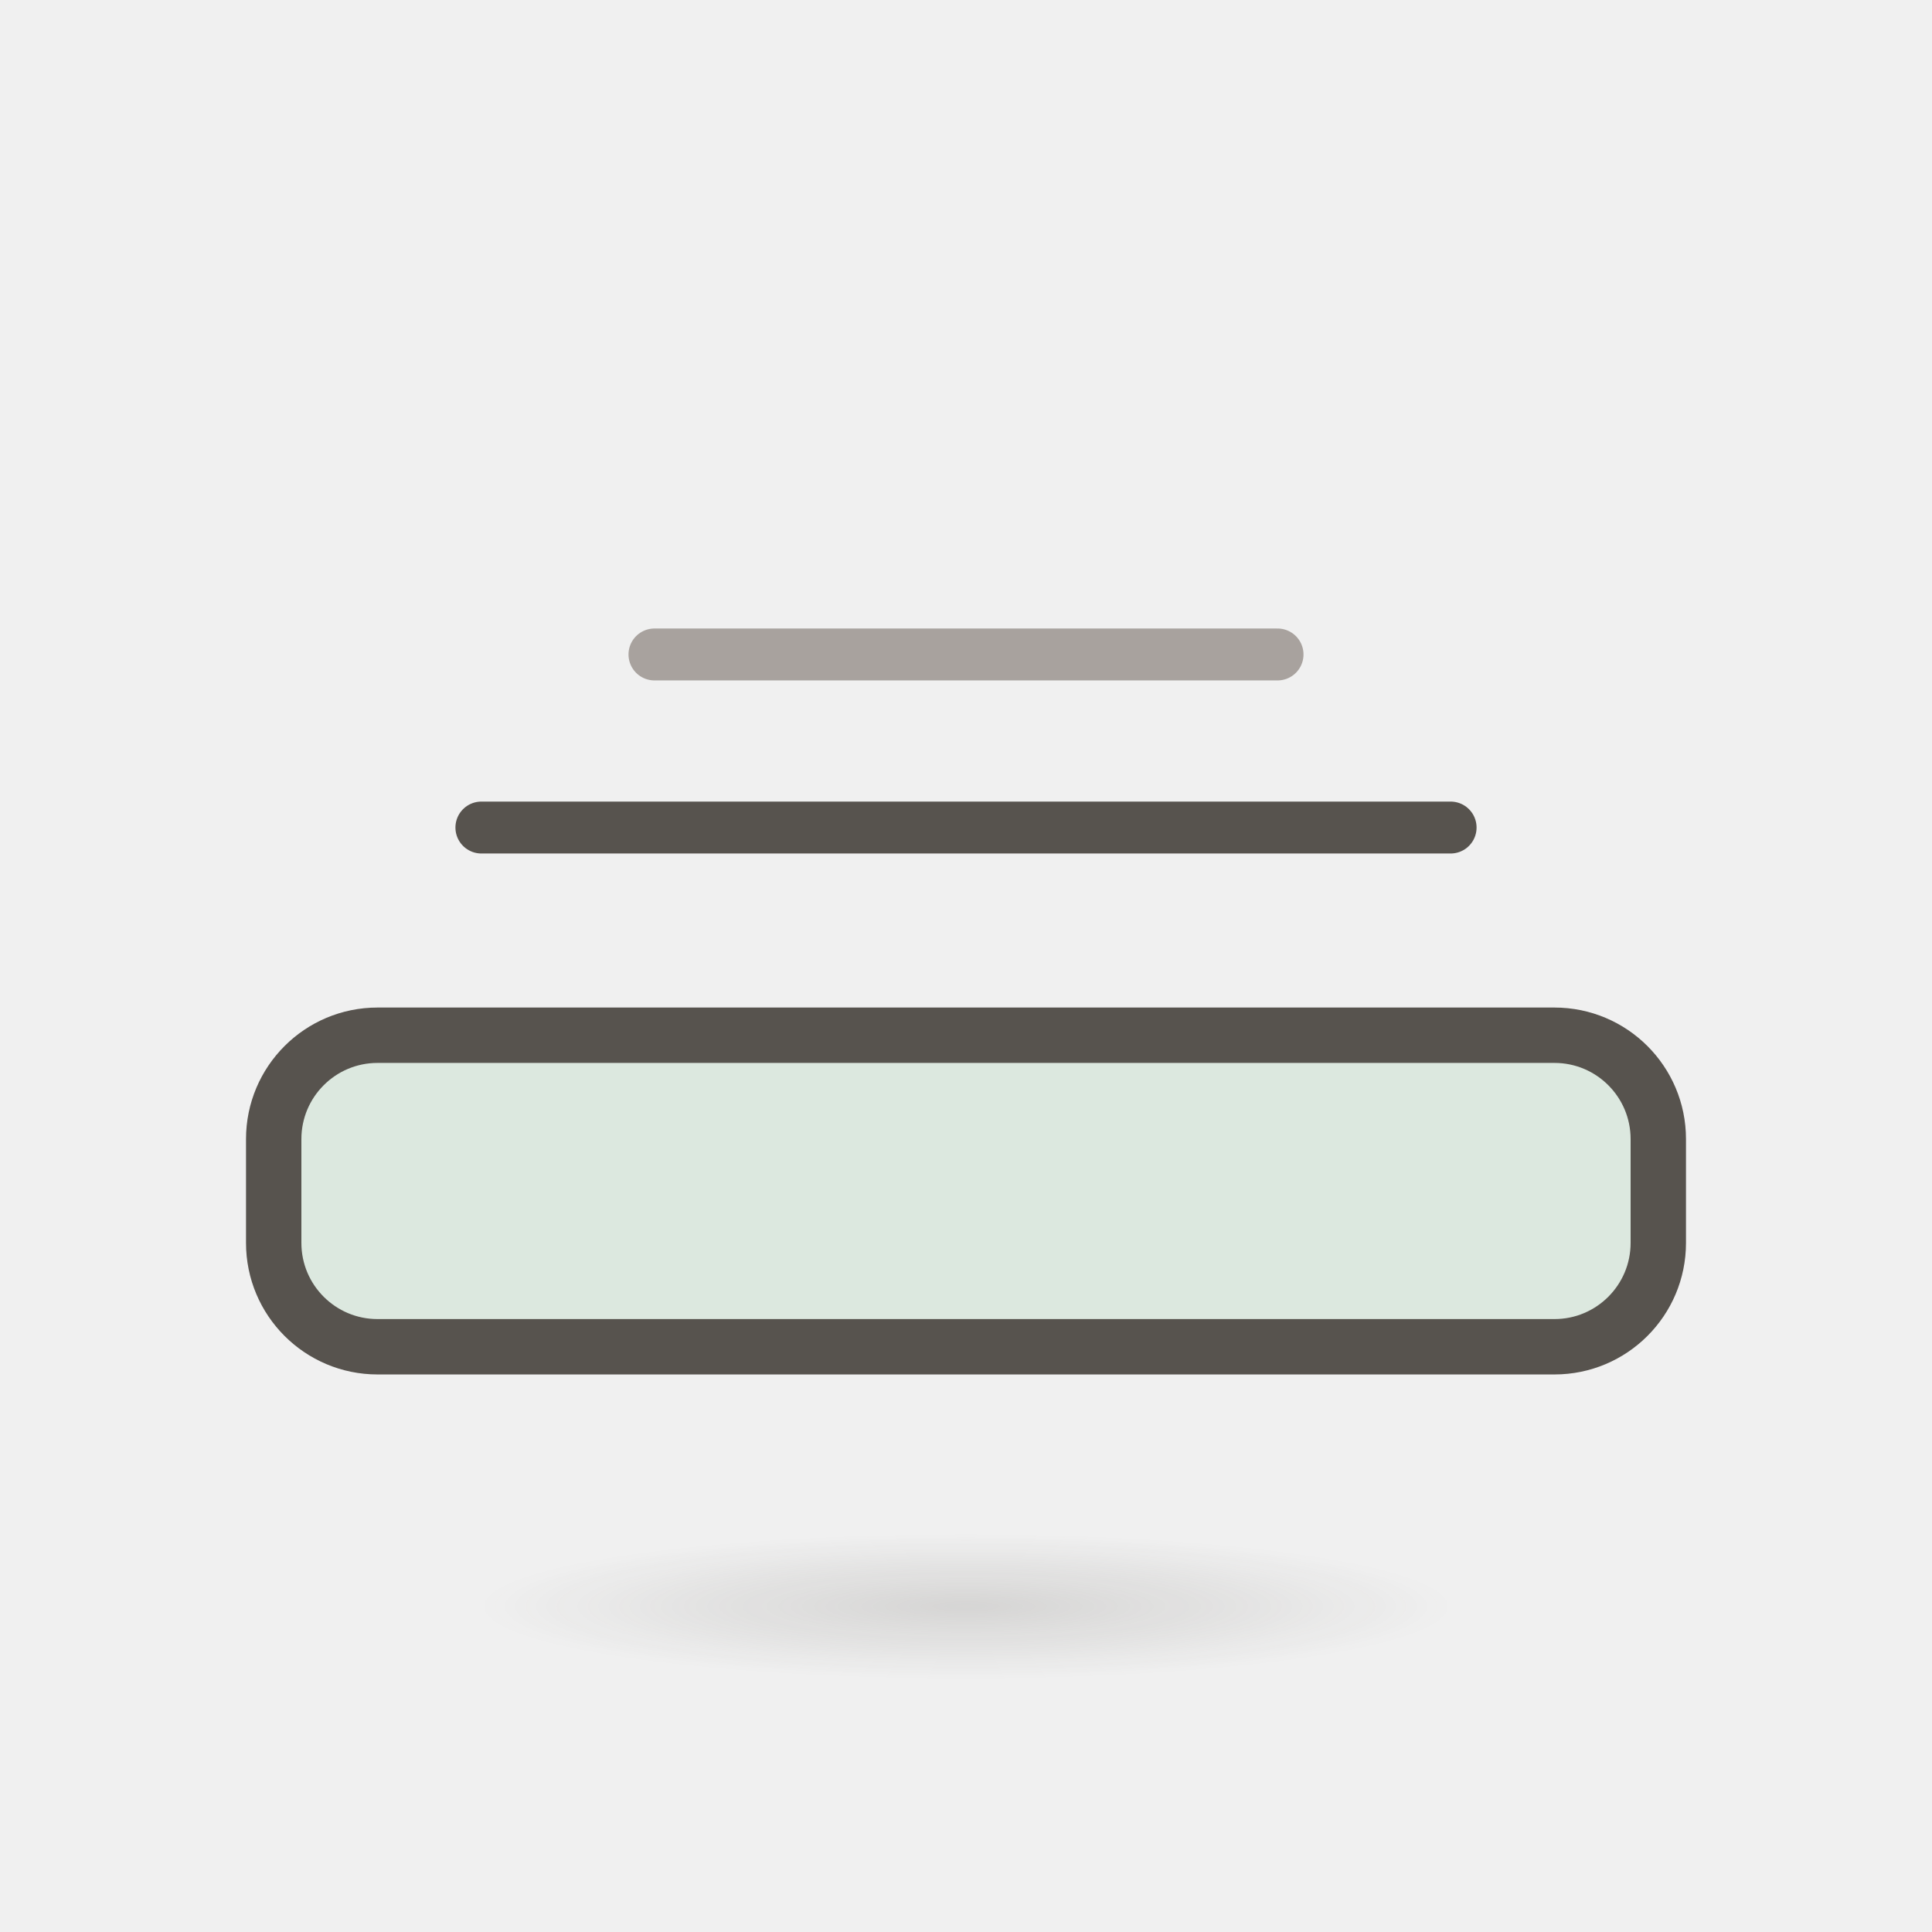
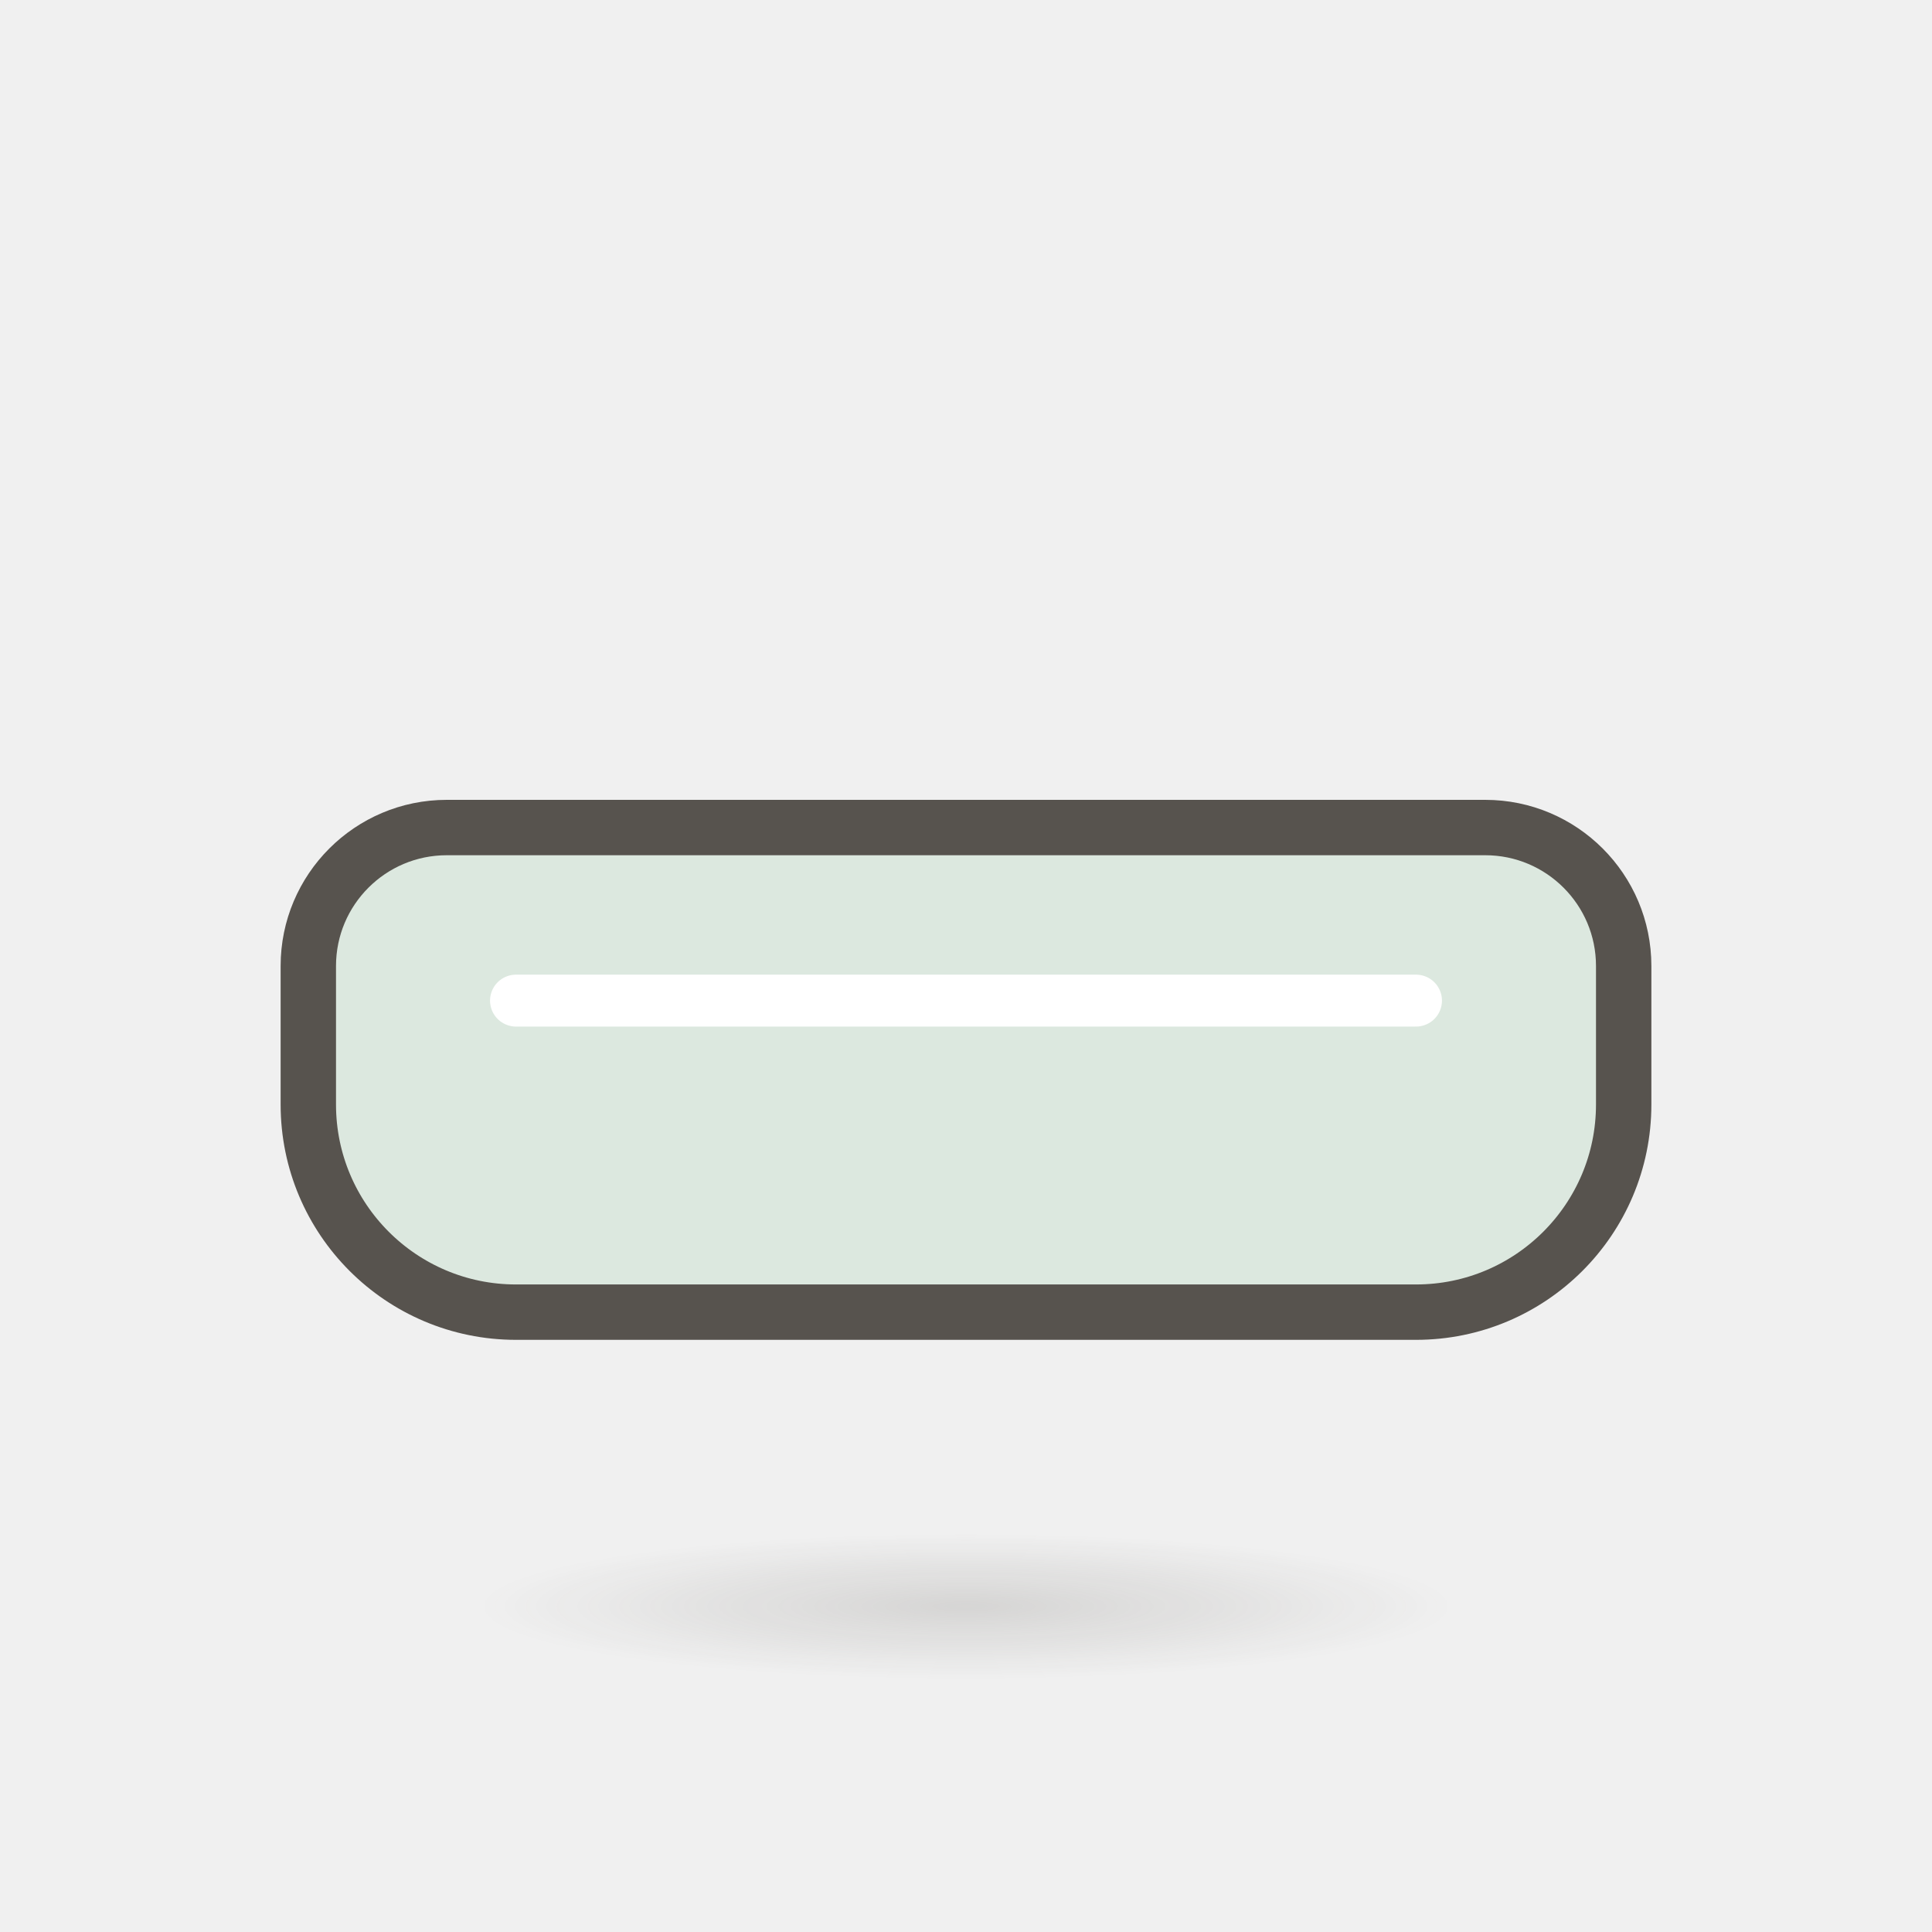
<svg xmlns="http://www.w3.org/2000/svg" viewBox="0 0 96 96" fill="none" stroke-linecap="round" stroke-linejoin="round">
  <g transform="translate(48 48) scale(0.86) translate(-48 -48)">
    <defs>
      <radialGradient id="sh">
        <stop offset="0" stop-color="#57534E" stop-opacity="0.17" />
        <stop offset="0.62" stop-color="#57534E" stop-opacity="0.07" />
        <stop offset="1" stop-color="#57534E" stop-opacity="0" />
      </radialGradient>
    </defs>
    <ellipse cx="48" cy="85" rx="28" ry="4.2" fill="url(#sh)" />
    <g stroke="#57534E" stroke-width="3.2">
-       <path d="M14 52h68a6 6 0 0 1 6 6v6a6 6 0 0 1-6 6H14a6 6 0 0 1-6-6v-6a6 6 0 0 1 6-6z" fill="#DCE8DF" />
-       <path d="M20 40h56" stroke-width="3" />
-       <path d="M30 30h36" stroke="#A8A29E" stroke-width="3" />
+       <path d="M18 40h60a8 8 0 0 1 8 8v8a12 12 0 0 1-12 12H22a12 12 0 0 1-12-12v-8a8 8 0 0 1 8-8z" fill="#DCE8DF" />
+       <path d="M22 50h52" stroke="#FFFFFF" stroke-width="3" />
    </g>
  </g>
</svg>
